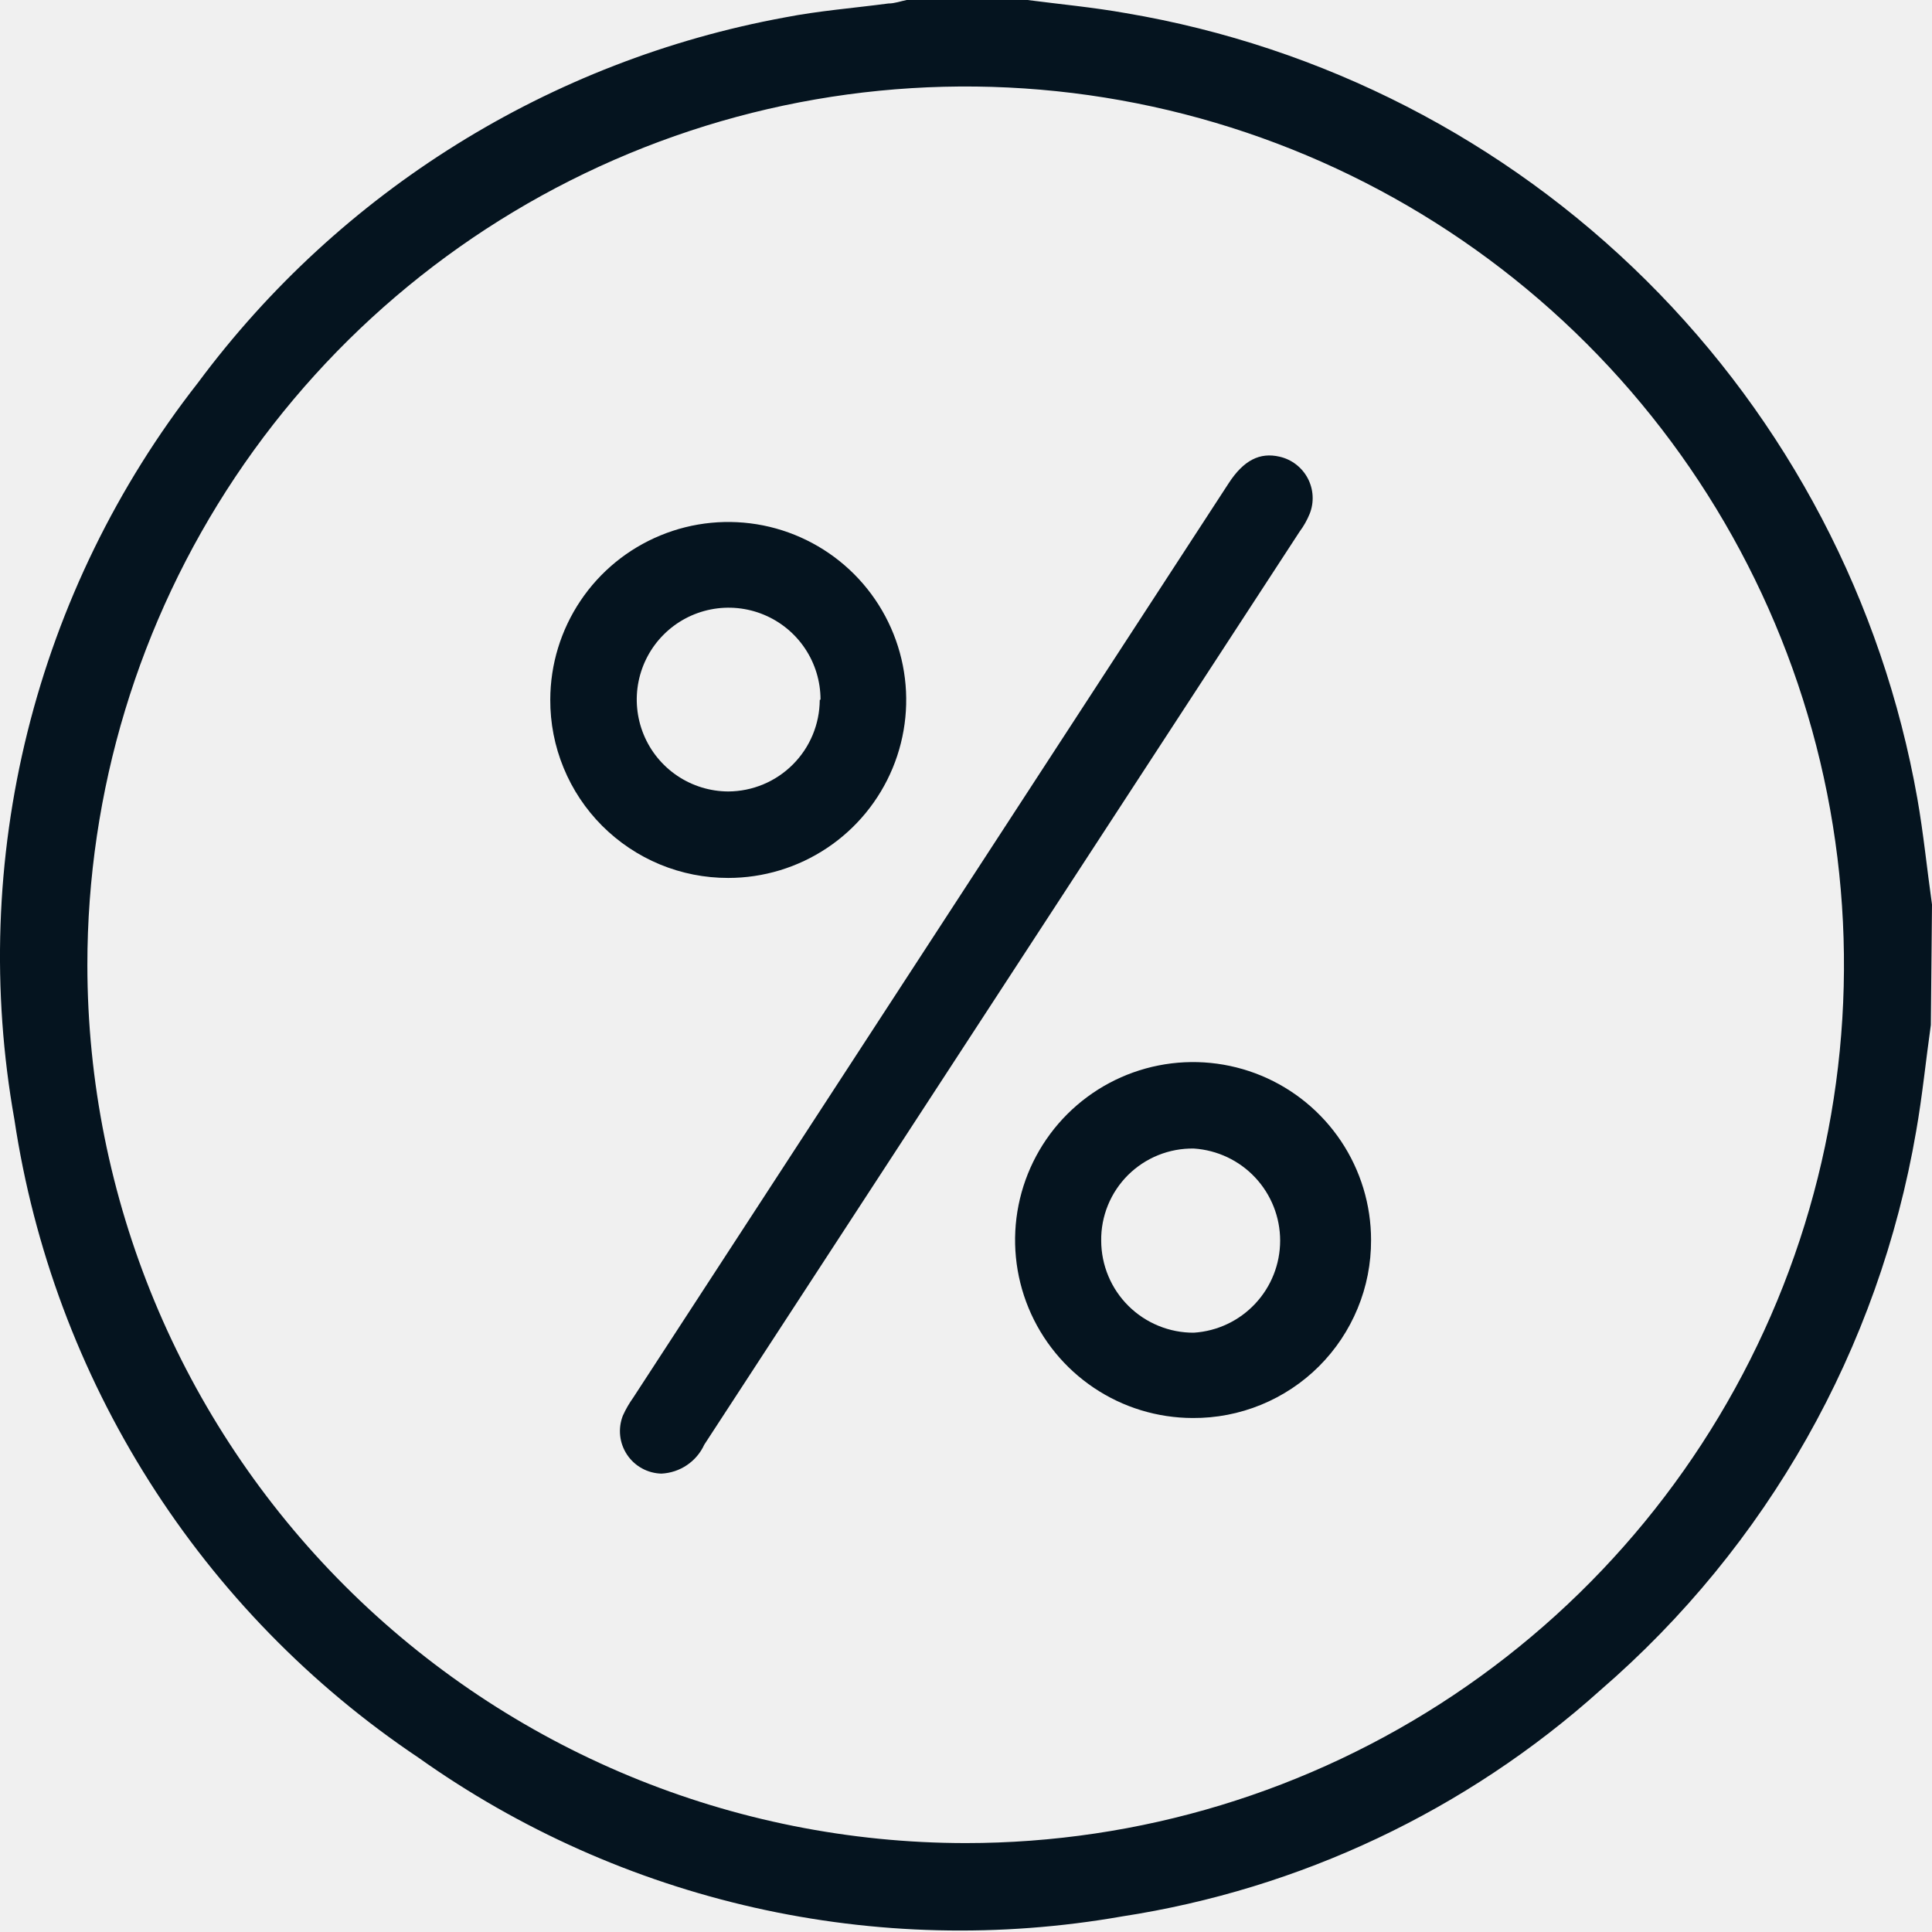
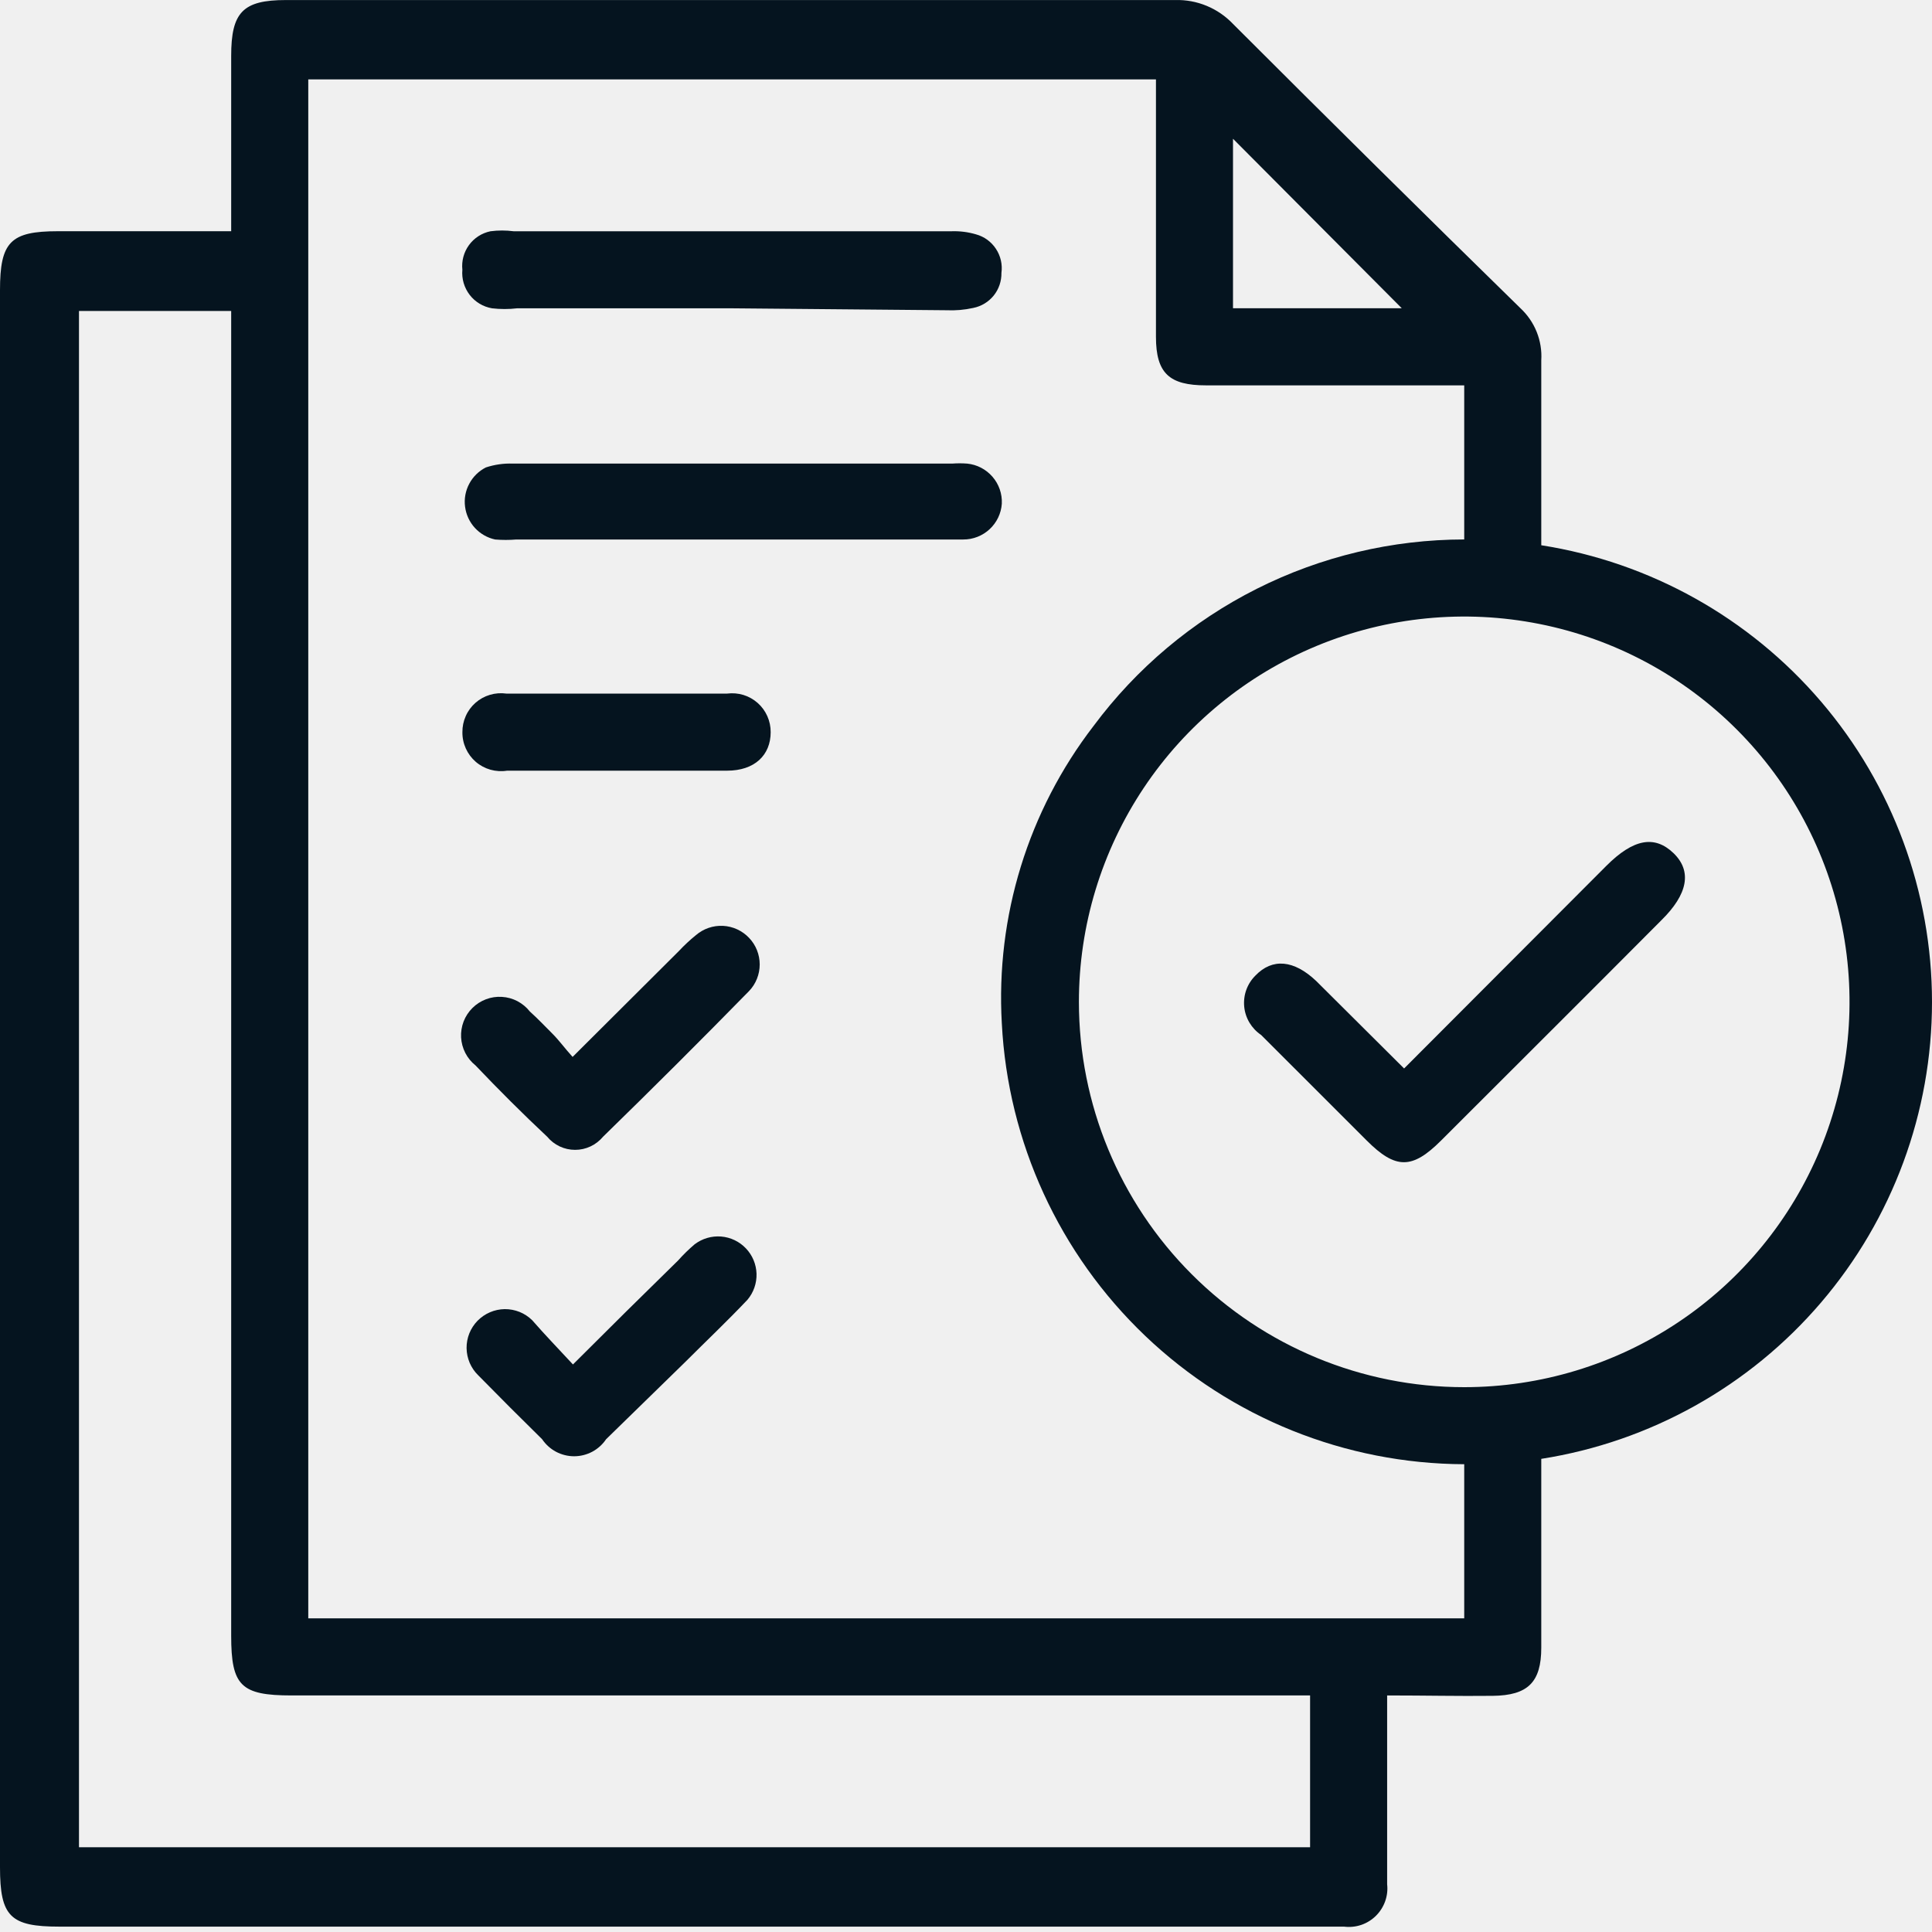
<svg xmlns="http://www.w3.org/2000/svg" width="50" height="50" viewBox="0 0 50 50" fill="none">
-   <g clip-path="url(#clip0_282_9128)">
-     <path d="M49.97 26.527C49.84 27.446 49.75 28.366 49.59 29.275C48.625 34.899 45.736 40.013 41.417 43.742C37.948 46.856 33.646 48.89 29.038 49.597C25.883 50.151 22.649 50.074 19.524 49.369C16.399 48.664 13.445 47.346 10.834 45.491C8.037 43.617 5.662 41.18 3.861 38.336C2.06 35.492 0.872 32.304 0.373 28.975C-0.221 25.642 -0.105 22.222 0.713 18.937C1.531 15.652 3.032 12.577 5.119 9.911C8.803 4.947 14.235 1.565 20.316 0.45C21.185 0.28 22.084 0.21 22.993 0.09C23.153 0.09 23.313 0.03 23.463 0H26.59C27.439 0.11 28.299 0.19 29.138 0.34C34.231 1.201 38.934 3.616 42.601 7.254C46.268 10.892 48.72 15.576 49.62 20.662C49.78 21.571 49.87 22.491 50 23.41L49.97 26.527ZM24.992 47.699C29.488 47.699 33.883 46.365 37.621 43.867C41.359 41.369 44.273 37.819 45.993 33.665C47.713 29.511 48.162 24.94 47.285 20.53C46.407 16.121 44.241 12.071 41.061 8.892C37.881 5.714 33.83 3.55 29.42 2.674C25.01 1.798 20.439 2.249 16.286 3.971C12.133 5.693 8.584 8.608 6.087 12.347C3.591 16.087 2.259 20.482 2.261 24.979C2.266 31.004 4.663 36.782 8.925 41.042C13.187 45.302 18.966 47.696 24.992 47.699Z" fill="#05141F" />
-     <path d="M17.118 38.137C16.942 38.133 16.768 38.086 16.614 38.001C16.459 37.916 16.327 37.795 16.229 37.648C16.131 37.501 16.069 37.332 16.05 37.156C16.031 36.98 16.055 36.803 16.119 36.638C16.193 36.473 16.284 36.316 16.389 36.169L31.796 12.509C32.185 11.909 32.605 11.7 33.115 11.819C33.27 11.854 33.415 11.922 33.541 12.019C33.667 12.116 33.771 12.239 33.845 12.379C33.919 12.52 33.962 12.675 33.97 12.833C33.979 12.992 33.953 13.151 33.894 13.298C33.827 13.462 33.74 13.616 33.634 13.758L18.227 37.387C18.129 37.602 17.973 37.785 17.778 37.917C17.582 38.05 17.354 38.125 17.118 38.137Z" fill="#05141F" />
-     <path d="M14.241 18.105C14.243 17.194 14.515 16.305 15.022 15.549C15.529 14.792 16.249 14.204 17.091 13.857C17.933 13.509 18.859 13.42 19.752 13.598C20.644 13.777 21.464 14.217 22.107 14.861C22.75 15.506 23.188 16.327 23.365 17.22C23.542 18.113 23.45 19.039 23.101 19.88C22.752 20.721 22.162 21.44 21.405 21.945C20.648 22.451 19.757 22.721 18.847 22.721C18.241 22.722 17.64 22.604 17.08 22.372C16.52 22.14 16.012 21.8 15.583 21.371C15.155 20.942 14.816 20.433 14.586 19.872C14.355 19.311 14.238 18.711 14.241 18.105ZM21.235 18.105C21.235 17.635 21.096 17.176 20.835 16.785C20.574 16.394 20.203 16.089 19.769 15.909C19.335 15.729 18.858 15.681 18.396 15.772C17.936 15.863 17.512 16.088 17.179 16.42C16.846 16.751 16.619 17.174 16.526 17.635C16.433 18.095 16.479 18.573 16.657 19.008C16.835 19.443 17.139 19.815 17.528 20.077C17.918 20.34 18.377 20.481 18.847 20.483C19.474 20.48 20.075 20.23 20.518 19.786C20.962 19.343 21.212 18.742 21.215 18.115L21.235 18.105Z" fill="#05141F" />
-     <path d="M30.866 36.698C29.956 36.696 29.066 36.425 28.31 35.917C27.554 35.41 26.965 34.69 26.618 33.848C26.271 33.006 26.181 32.081 26.36 31.188C26.539 30.295 26.979 29.475 27.623 28.832C28.268 28.189 29.088 27.751 29.982 27.574C30.875 27.397 31.8 27.489 32.642 27.838C33.483 28.187 34.201 28.777 34.707 29.534C35.213 30.292 35.483 31.182 35.483 32.092C35.485 32.699 35.368 33.3 35.136 33.86C34.905 34.421 34.565 34.93 34.136 35.359C33.707 35.787 33.197 36.126 32.635 36.356C32.074 36.586 31.473 36.702 30.866 36.698ZM28.499 32.112C28.5 32.426 28.563 32.736 28.684 33.025C28.805 33.315 28.982 33.577 29.205 33.798C29.428 34.019 29.692 34.194 29.982 34.312C30.272 34.431 30.583 34.492 30.896 34.49C31.502 34.451 32.07 34.183 32.484 33.74C32.899 33.298 33.13 32.714 33.13 32.107C33.13 31.501 32.899 30.917 32.484 30.474C32.07 30.032 31.502 29.764 30.896 29.724C30.581 29.719 30.268 29.777 29.975 29.895C29.682 30.013 29.416 30.189 29.192 30.411C28.969 30.634 28.792 30.899 28.673 31.191C28.554 31.484 28.494 31.797 28.499 32.112Z" fill="#05141F" />
+   <g clip-path="url(#clip0_302_10863)">
+     <path d="M35.899 43.878V46.77C35.899 47.428 35.899 48.076 35.899 48.764C35.916 48.914 35.898 49.065 35.847 49.207C35.796 49.349 35.714 49.477 35.607 49.583C35.499 49.689 35.369 49.769 35.227 49.817C35.084 49.865 34.932 49.88 34.782 49.861H1.536C0.269 49.861 0 49.602 0 48.325V7.51C0 6.263 0.269 5.984 1.496 5.984H5.983V5.366C5.983 4.059 5.983 2.753 5.983 1.447C5.983 0.32 6.282 0.001 7.399 0.001H19.445C23.115 0.001 26.785 0.001 30.415 0.001C30.693 -0.007 30.971 0.045 31.228 0.151C31.486 0.258 31.718 0.417 31.91 0.619C34.39 3.099 36.87 5.552 39.35 7.978C39.533 8.149 39.677 8.358 39.77 8.591C39.863 8.824 39.904 9.074 39.888 9.325C39.888 10.92 39.888 12.516 39.888 14.111C42.706 14.553 45.273 15.987 47.127 18.155C48.981 20.322 50 23.081 50 25.933C50 28.785 48.981 31.544 47.127 33.711C45.273 35.879 42.706 37.313 39.888 37.755V42.641C39.888 43.539 39.539 43.878 38.632 43.888C37.724 43.898 36.897 43.878 35.899 43.878ZM37.894 37.894C34.819 37.883 31.865 36.695 29.639 34.573C27.414 32.451 26.085 29.557 25.927 26.486C25.767 23.718 26.61 20.985 28.301 18.788C29.413 17.292 30.86 16.076 32.525 15.238C34.191 14.4 36.029 13.963 37.894 13.961V9.973H31.212C30.265 9.973 29.916 9.664 29.916 8.716V2.055H7.978V41.883H37.894V37.894ZM37.894 35.9C39.866 35.9 41.794 35.315 43.434 34.219C45.074 33.124 46.352 31.566 47.107 29.744C47.861 27.922 48.059 25.917 47.674 23.983C47.289 22.048 46.34 20.271 44.945 18.877C43.55 17.482 41.774 16.532 39.839 16.148C37.905 15.763 35.9 15.96 34.078 16.715C32.255 17.47 30.698 18.748 29.602 20.388C28.507 22.028 27.922 23.956 27.922 25.928C27.922 28.573 28.972 31.109 30.843 32.979C32.713 34.849 35.249 35.9 37.894 35.9ZM33.905 43.878H7.549C6.233 43.878 5.983 43.628 5.983 42.332V8.048H2.044V47.807H33.905V43.878ZM31.91 3.591V7.978H36.278L31.91 3.591Z" fill="#05141F" />
+     <path d="M18.947 7.979H13.382C13.167 8.004 12.949 8.004 12.734 7.979C12.504 7.94 12.297 7.816 12.155 7.631C12.013 7.446 11.945 7.214 11.966 6.982C11.942 6.755 12.003 6.527 12.137 6.343C12.272 6.158 12.47 6.031 12.694 5.985C12.893 5.959 13.094 5.959 13.293 5.985H24.621C24.836 5.977 25.052 6.004 25.259 6.065C25.471 6.123 25.654 6.256 25.775 6.44C25.896 6.623 25.947 6.844 25.917 7.062C25.921 7.274 25.851 7.482 25.718 7.648C25.585 7.813 25.398 7.927 25.189 7.969C24.96 8.02 24.725 8.04 24.491 8.029L18.947 7.979Z" fill="#05141F" />
+     <path d="M18.947 13.962H13.363C13.18 13.977 12.997 13.977 12.814 13.962C12.613 13.919 12.43 13.814 12.29 13.662C12.151 13.51 12.062 13.319 12.036 13.114C12.009 12.91 12.047 12.702 12.144 12.52C12.24 12.338 12.391 12.19 12.575 12.097C12.8 12.023 13.036 11.989 13.273 11.998H24.641C24.77 11.988 24.9 11.988 25.03 11.998C25.284 12.023 25.518 12.145 25.685 12.338C25.852 12.53 25.939 12.78 25.927 13.035C25.91 13.287 25.797 13.523 25.612 13.695C25.427 13.867 25.183 13.963 24.93 13.962C24.063 13.962 23.195 13.962 22.317 13.962H18.947Z" fill="#05141F" />
+     <path d="M14.819 27.353L17.571 24.611C17.708 24.465 17.854 24.328 18.01 24.202C18.204 24.035 18.456 23.948 18.712 23.961C18.968 23.974 19.21 24.086 19.386 24.272C19.563 24.457 19.661 24.704 19.661 24.96C19.661 25.216 19.563 25.463 19.386 25.648C18.143 26.918 16.883 28.174 15.607 29.418C15.519 29.524 15.408 29.61 15.283 29.669C15.158 29.728 15.022 29.758 14.884 29.758C14.745 29.758 14.609 29.728 14.484 29.669C14.359 29.61 14.249 29.524 14.161 29.418C13.522 28.819 12.904 28.201 12.306 27.573C12.196 27.485 12.106 27.375 12.042 27.25C11.978 27.125 11.941 26.988 11.933 26.848C11.926 26.707 11.948 26.567 11.998 26.436C12.049 26.305 12.127 26.186 12.226 26.087C12.326 25.988 12.445 25.911 12.577 25.861C12.709 25.811 12.849 25.79 12.989 25.799C13.13 25.807 13.267 25.845 13.391 25.91C13.515 25.976 13.625 26.066 13.712 26.177C13.911 26.356 14.101 26.556 14.29 26.745C14.48 26.935 14.619 27.134 14.819 27.353Z" fill="#05141F" />
+     <path d="M14.828 35.312C15.765 34.375 16.653 33.497 17.55 32.62C17.683 32.47 17.827 32.33 17.979 32.201C18.175 32.053 18.418 31.982 18.662 32.001C18.907 32.021 19.135 32.13 19.304 32.308C19.474 32.486 19.571 32.719 19.579 32.965C19.586 33.21 19.503 33.449 19.345 33.637C18.827 34.185 18.268 34.714 17.73 35.252L15.686 37.247C15.595 37.382 15.471 37.494 15.327 37.571C15.183 37.647 15.022 37.688 14.858 37.688C14.694 37.688 14.533 37.647 14.389 37.571C14.245 37.494 14.121 37.382 14.03 37.247C13.472 36.698 12.923 36.15 12.375 35.591C12.281 35.5 12.207 35.39 12.155 35.27C12.104 35.149 12.077 35.02 12.075 34.889C12.074 34.758 12.098 34.628 12.147 34.506C12.196 34.385 12.268 34.274 12.36 34.18C12.452 34.087 12.561 34.012 12.681 33.961C12.802 33.909 12.931 33.882 13.062 33.88C13.194 33.879 13.323 33.904 13.445 33.952C13.567 34.001 13.677 34.074 13.771 34.165C14.12 34.564 14.449 34.903 14.828 35.312Z" fill="#05141F" />
+     <path d="M15.956 19.945C14.959 19.945 14.061 19.945 13.124 19.945C12.98 19.968 12.833 19.959 12.693 19.92C12.553 19.88 12.423 19.811 12.313 19.716C12.203 19.621 12.115 19.503 12.055 19.37C11.995 19.237 11.965 19.093 11.967 18.948C11.966 18.804 11.995 18.662 12.054 18.531C12.112 18.399 12.198 18.283 12.306 18.188C12.414 18.093 12.541 18.023 12.679 17.982C12.817 17.941 12.961 17.93 13.104 17.95H18.818C18.959 17.932 19.103 17.944 19.239 17.985C19.376 18.027 19.501 18.098 19.608 18.192C19.715 18.287 19.8 18.403 19.858 18.533C19.916 18.664 19.946 18.805 19.945 18.948C19.945 19.546 19.526 19.945 18.818 19.945H15.956Z" fill="#05141F" />
+     <path d="M36.338 27.652L41.573 22.407C42.271 21.709 42.82 21.609 43.309 22.078C43.797 22.547 43.678 23.145 42.999 23.813C41.105 25.718 39.2 27.612 37.295 29.517C36.547 30.265 36.119 30.265 35.371 29.517L32.638 26.785C32.516 26.703 32.413 26.594 32.337 26.468C32.261 26.341 32.214 26.199 32.2 26.052C32.186 25.905 32.204 25.757 32.254 25.618C32.304 25.479 32.384 25.353 32.489 25.249C32.928 24.79 33.486 24.84 34.064 25.389L36.338 27.652Z" fill="#05141F" />
  </g>
  <defs>
-     <clipPath id="clip0_282_9128">
+     <clipPath id="clip0_302_10863">
      <rect width="50" height="50" fill="white" />
    </clipPath>
  </defs>
</svg>
